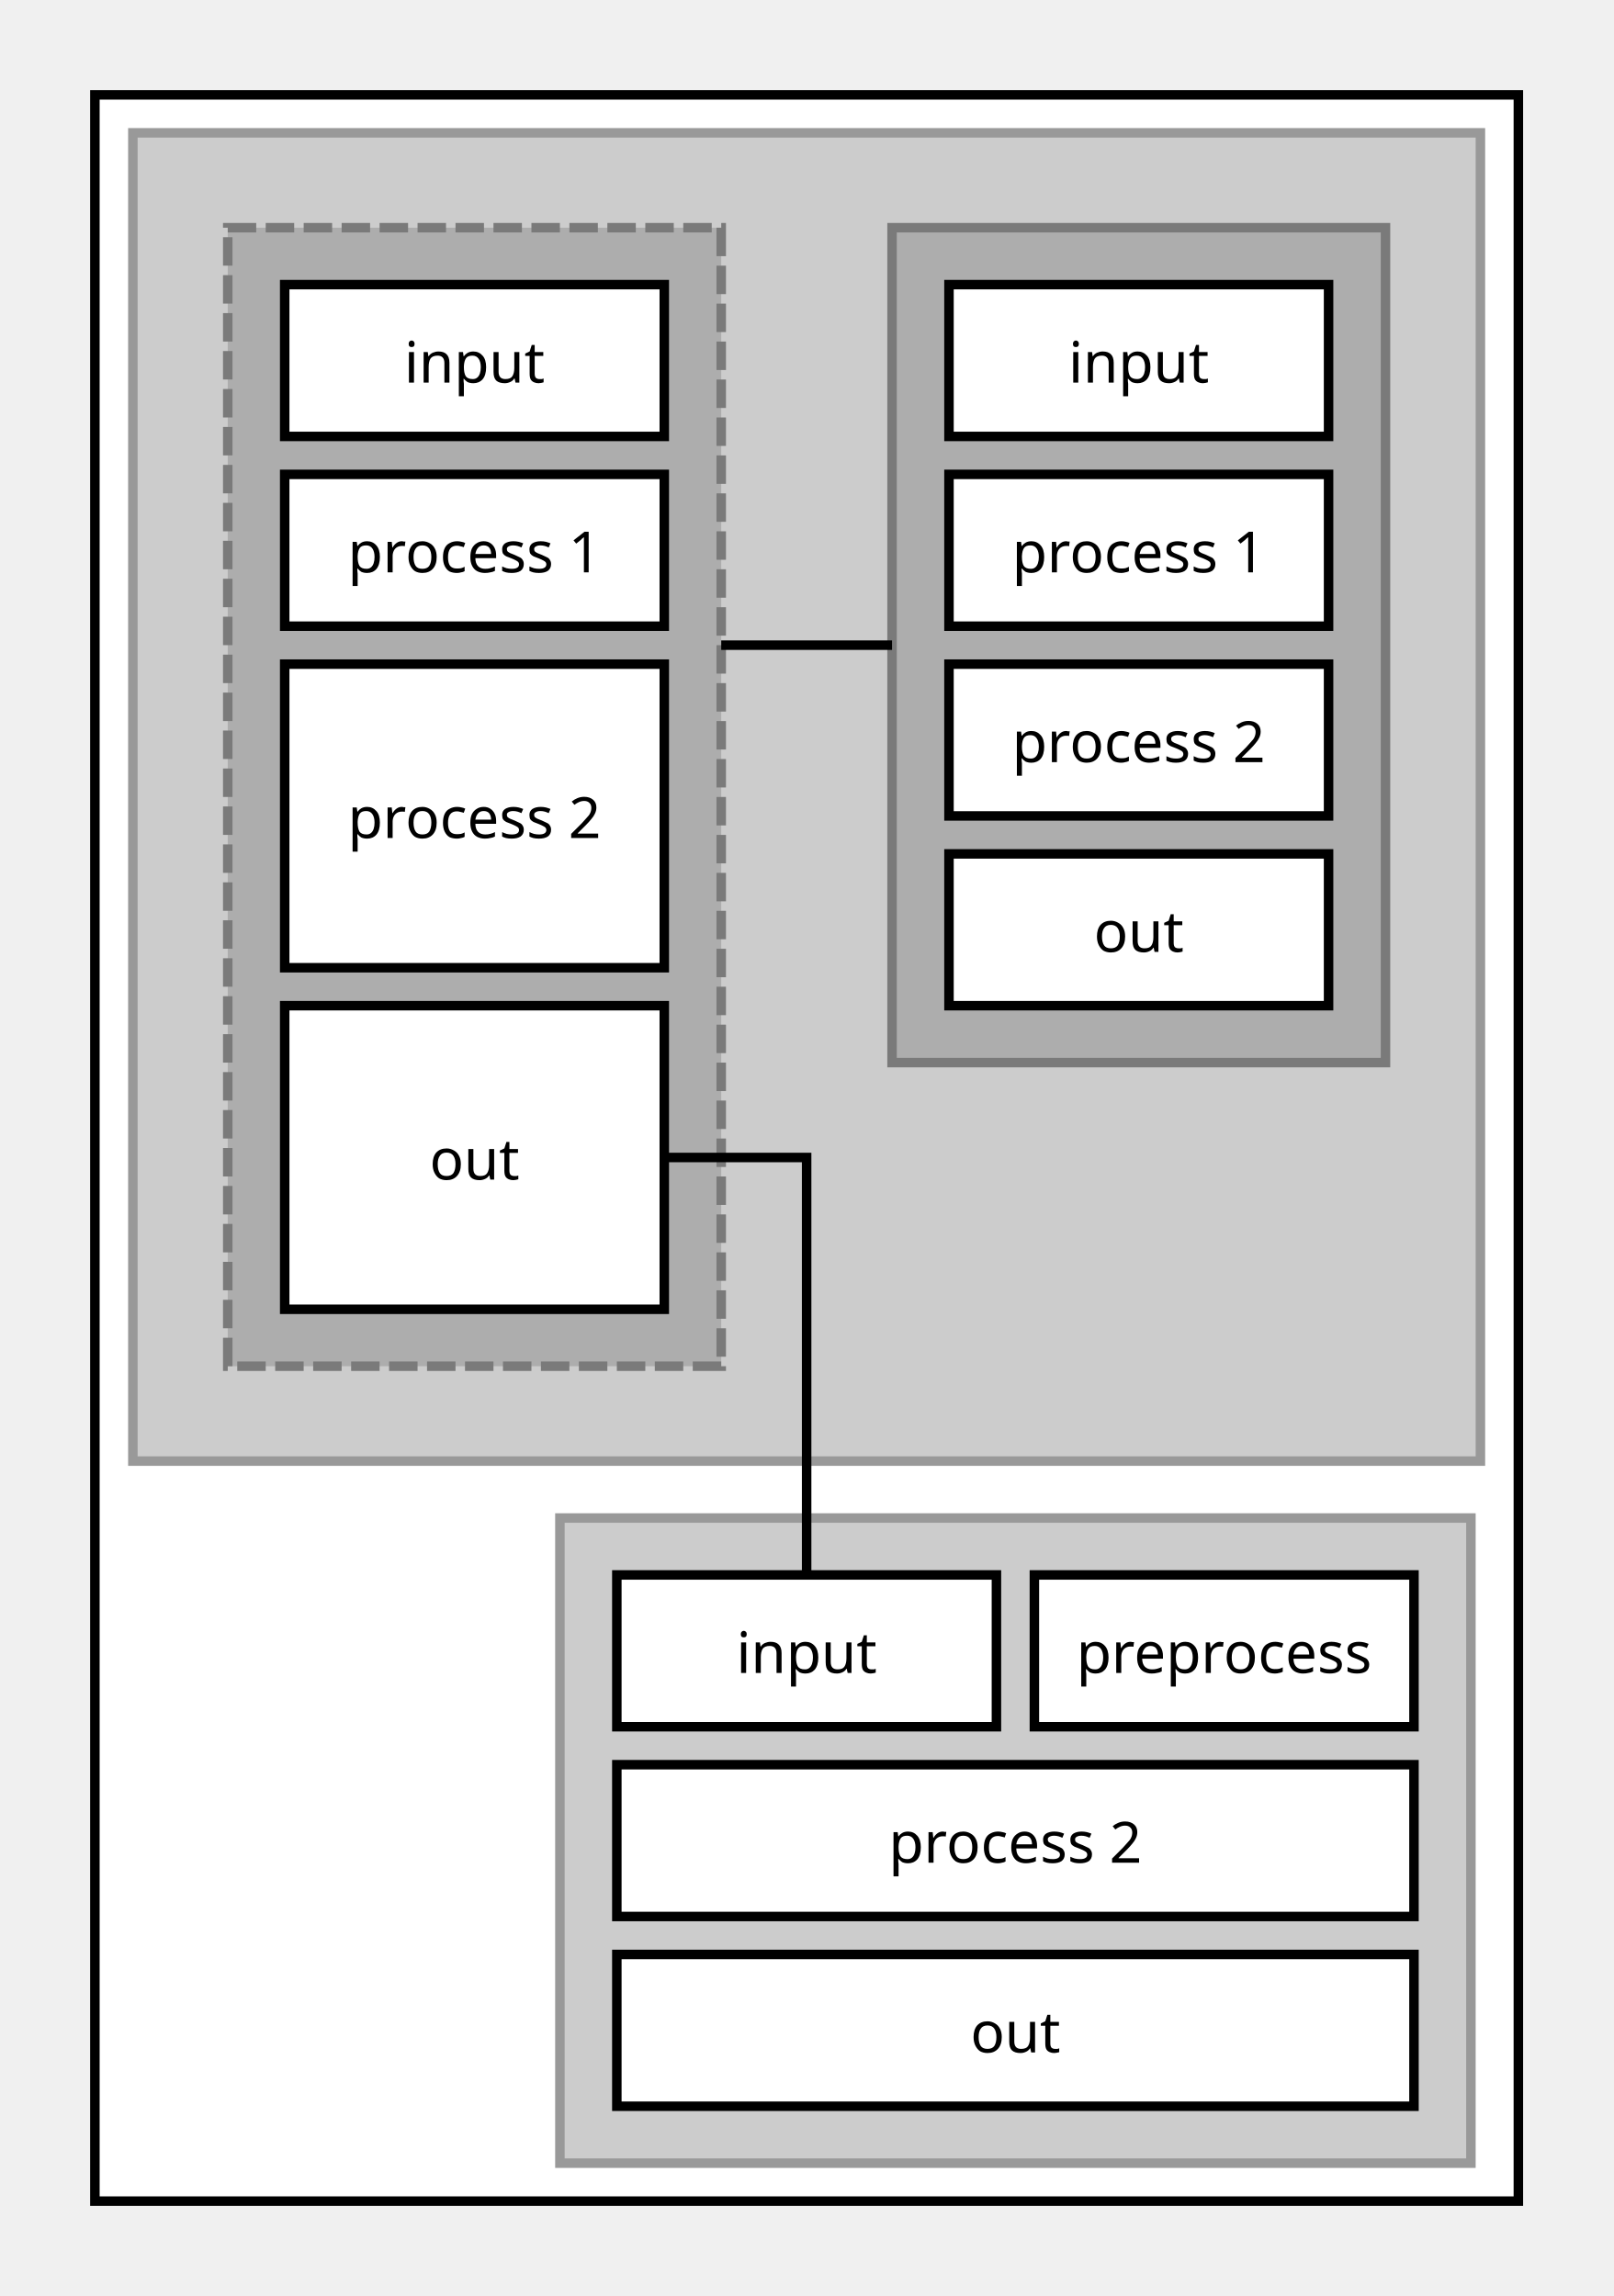
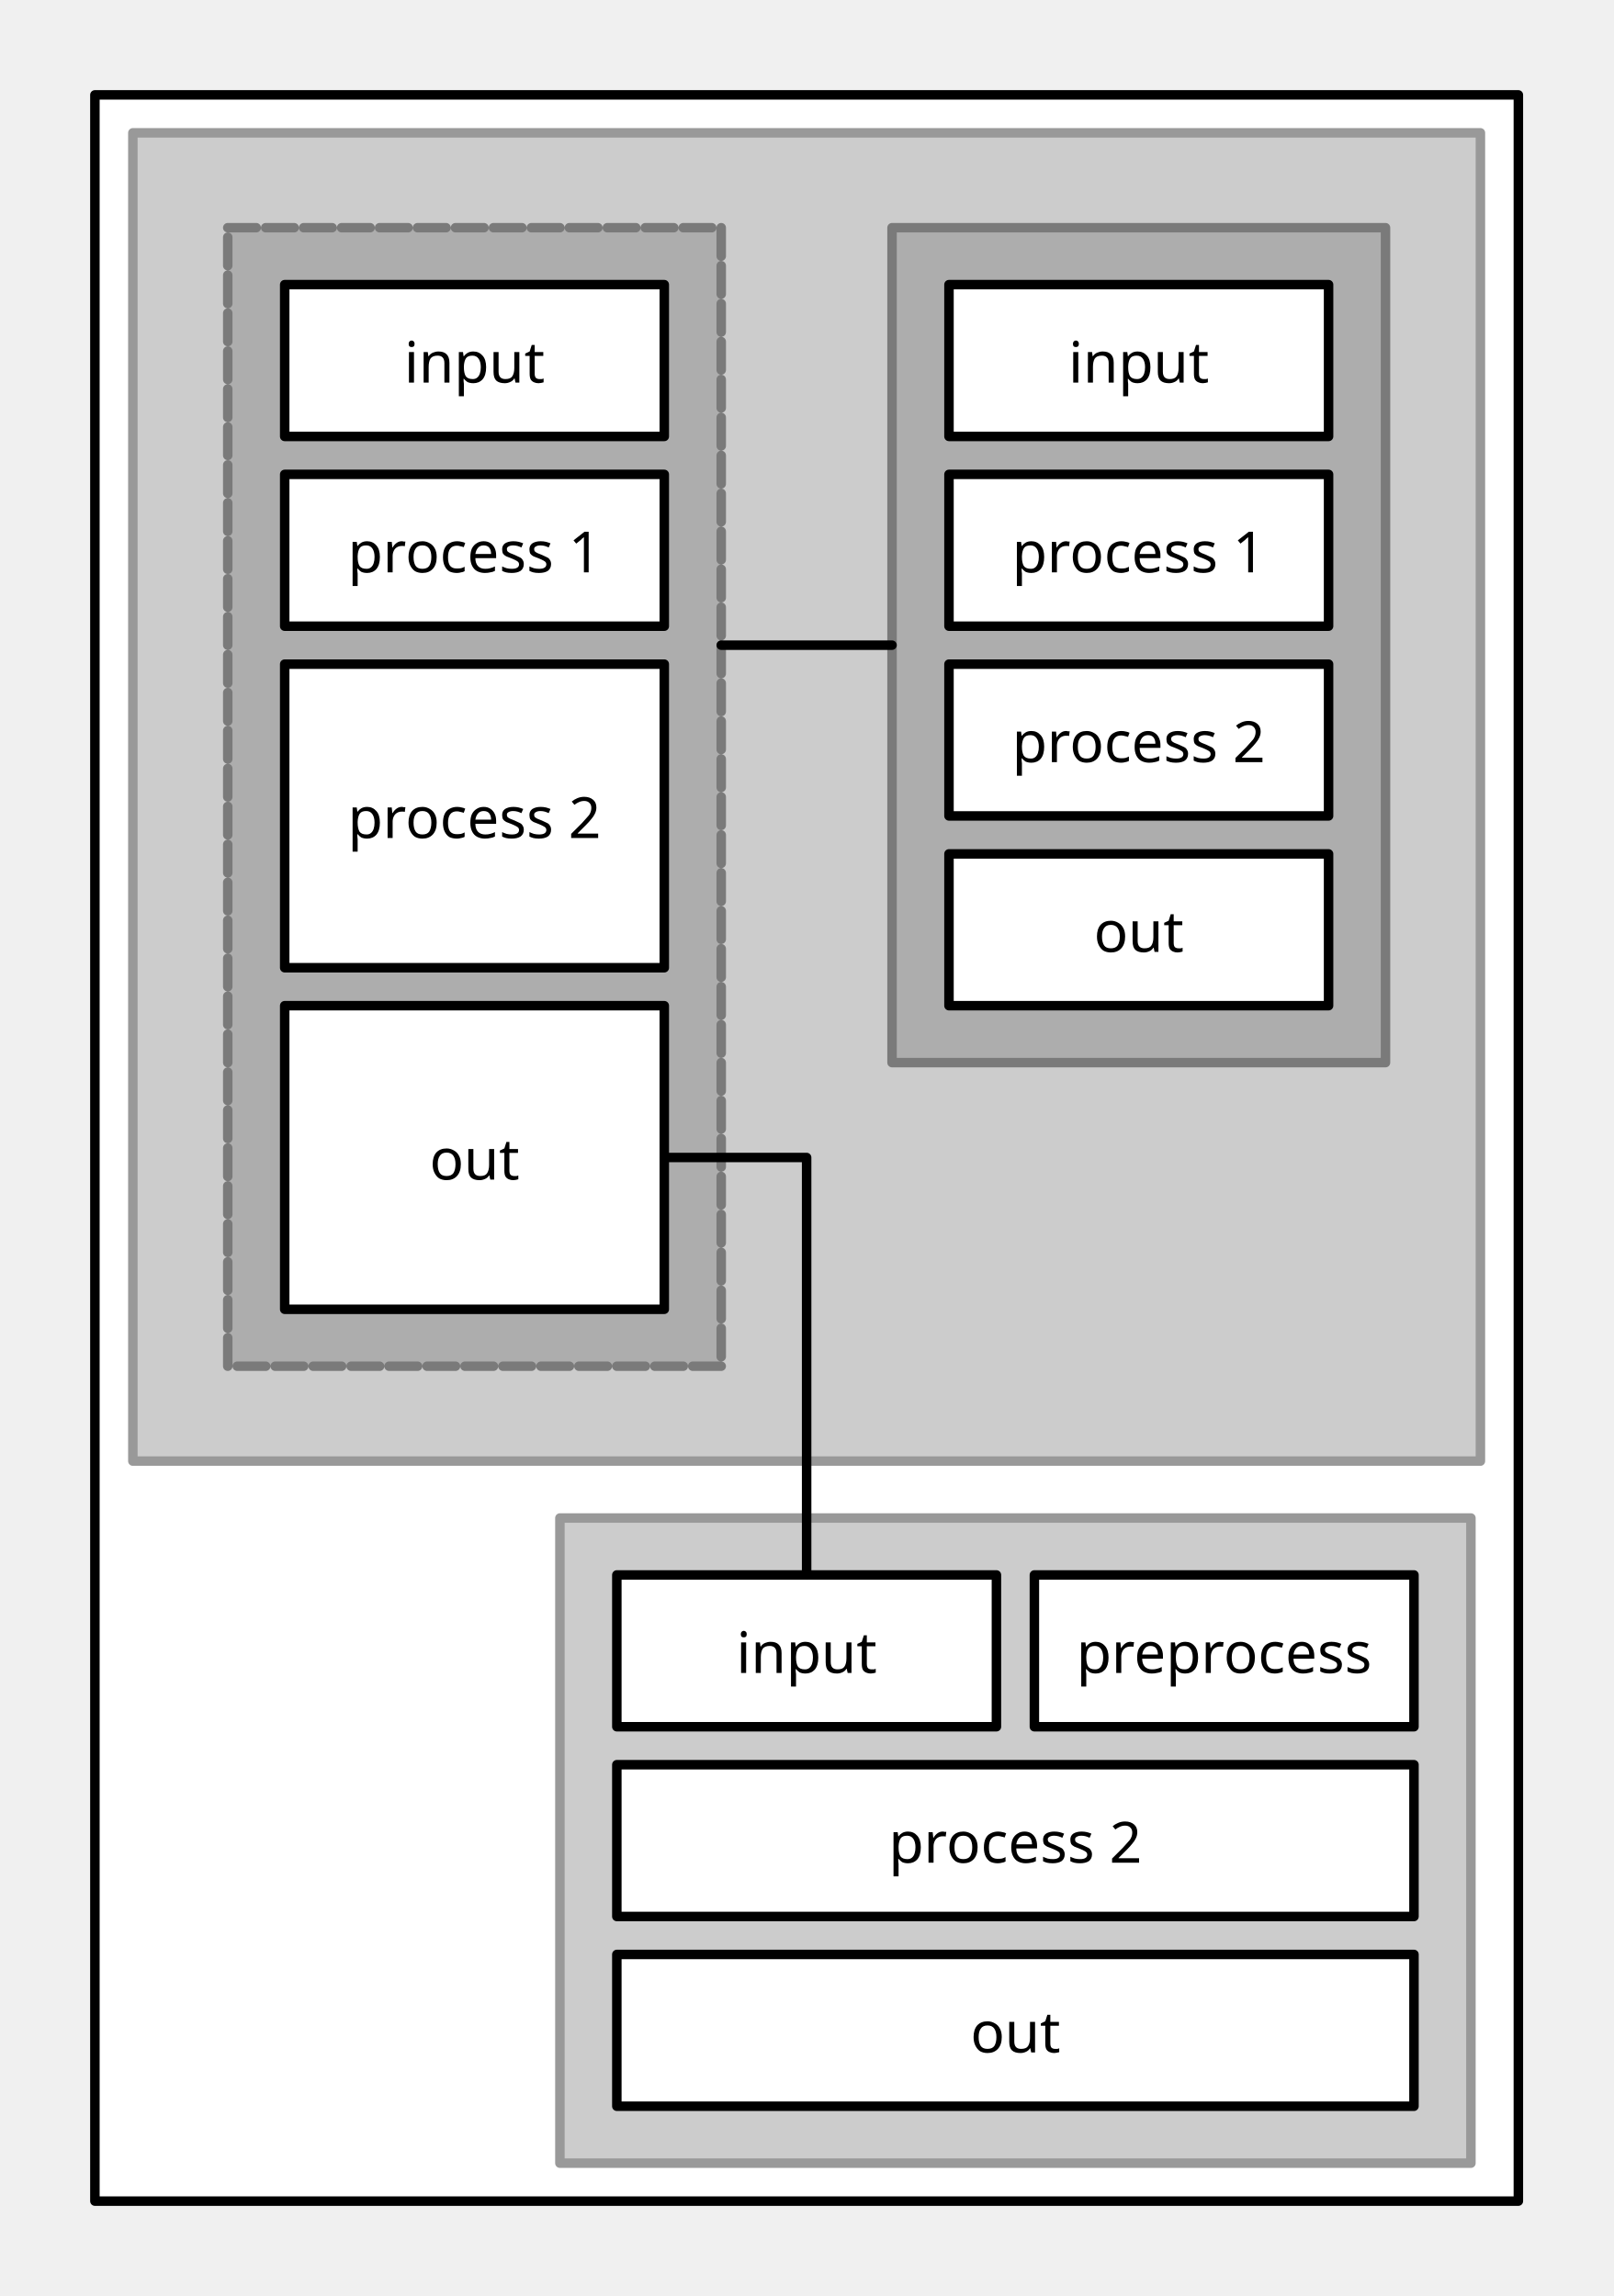
<svg xmlns="http://www.w3.org/2000/svg" version="1.1" width="85mm" height="121mm" viewBox="-15 -15 85 121">
  <style>
  
    svg { background: none; }
+     .d-surround { fill: none; }
+     svg * { stroke-linecap: round; stroke-linejoin: round; }
    rect, circle, ellipse, polygon { stroke-width: 0.5; fill: white; stroke: black; }
    line, polyline, path { stroke-width: 0.5; fill: none; stroke: black; }
-     text, tspan { stroke-width: 0; font-family: sans-serif; font-size: 3px; fill: black }
+     text, tspan { stroke-width: 0; font-family: sans-serif; font-size: 3px; fill: black; paint-order: stroke; stroke: white; }
+     .d-fill-grey { fill: grey; }
+     text.d-fill-grey, text.d-fill-grey * { fill: white; stroke: black; }
+     .d-fill-white { fill: white; }
+     text.d-fill-white, text.d-fill-white * { fill: black; stroke: white; }
+     .d-none { stroke: none; }
    text.d-text, text.d-text * { text-anchor: middle; dominant-baseline: central; }
    .d-dash { stroke-dasharray: 1.5 0.5; }
-     .d-surround:not(text,tspan) { fill: none; }
-     .d-fill-grey:not(text,tspan) { fill: grey; }
-     text.d-fill-grey, text.d-fill-grey * { fill: white; }
-     .d-fill-white:not(text,tspan) { fill: white; }
-     text.d-fill-white, text.d-fill-white * { fill: black; }
-     .d-none:not(text,tspan) { stroke: none; }
  
  </style>
  <rect x="-10" y="-10" width="75" height="111" class="d-fill-white d-surround" />
  <rect id="o2" x="-8" y="-8" width="71" height="70" opacity="0.4" class="d-fill-grey d-surround" />
  <rect id="o3" x="-3" y="-3" width="26" height="60" opacity="0.4" class="d-fill-grey d-dash d-surround" />
  <rect id="o4" x="32" y="-3" width="26" height="44" opacity="0.4" class="d-fill-grey d-surround" />
  <rect id="o5" x="14.5" y="65" width="48" height="34" opacity="0.4" class="d-fill-grey d-surround" />
  <rect id="inp" width="20" height="8" />
  <text x="10" y="4" class="d-text">input</text>
  <rect id="proc1" x="0" y="10" width="20" height="8" />
  <text x="10" y="14" class="d-text">process 1</text>
  <rect id="proc2" x="0" y="20" width="20" height="16" />
  <text x="10" y="28" class="d-text">process 2</text>
  <rect id="out" x="0" y="38" width="20" height="16" />
  <text x="10" y="46" class="d-text">out</text>
  <rect id="xinp" x="35" y="0" width="20" height="8" />
  <text x="45" y="4" class="d-text">input</text>
  <rect id="xproc1" x="35" y="10" width="20" height="8" />
  <text x="45" y="14" class="d-text">process 1</text>
  <rect id="xproc2" x="35" y="20" width="20" height="8" />
  <text x="45" y="24" class="d-text">process 2</text>
  <rect id="xout" x="35" y="30" width="20" height="8" />
  <text x="45" y="34" class="d-text">out</text>
  <rect id="yinp" x="17.5" y="68" width="20" height="8" />
  <text x="27.5" y="72" class="d-text">input</text>
  <rect id="yproc1" x="39.5" y="68" width="20" height="8" />
  <text x="49.5" y="72" class="d-text">preprocess</text>
  <rect id="group" x="17.5" y="68" width="42" height="8" class="d-none d-surround" />
  <rect id="yproc2" x="17.5" y="78" width="42" height="8" />
  <text x="38.5" y="82" class="d-text">process 2</text>
  <rect id="yout" x="17.5" y="88" width="42" height="8" />
  <text x="38.5" y="92" class="d-text">out</text>
  <line x1="23" y1="19" x2="32" y2="19" />
  <polyline points="20 46, 27.5 46, 27.5 68" />
</svg>
